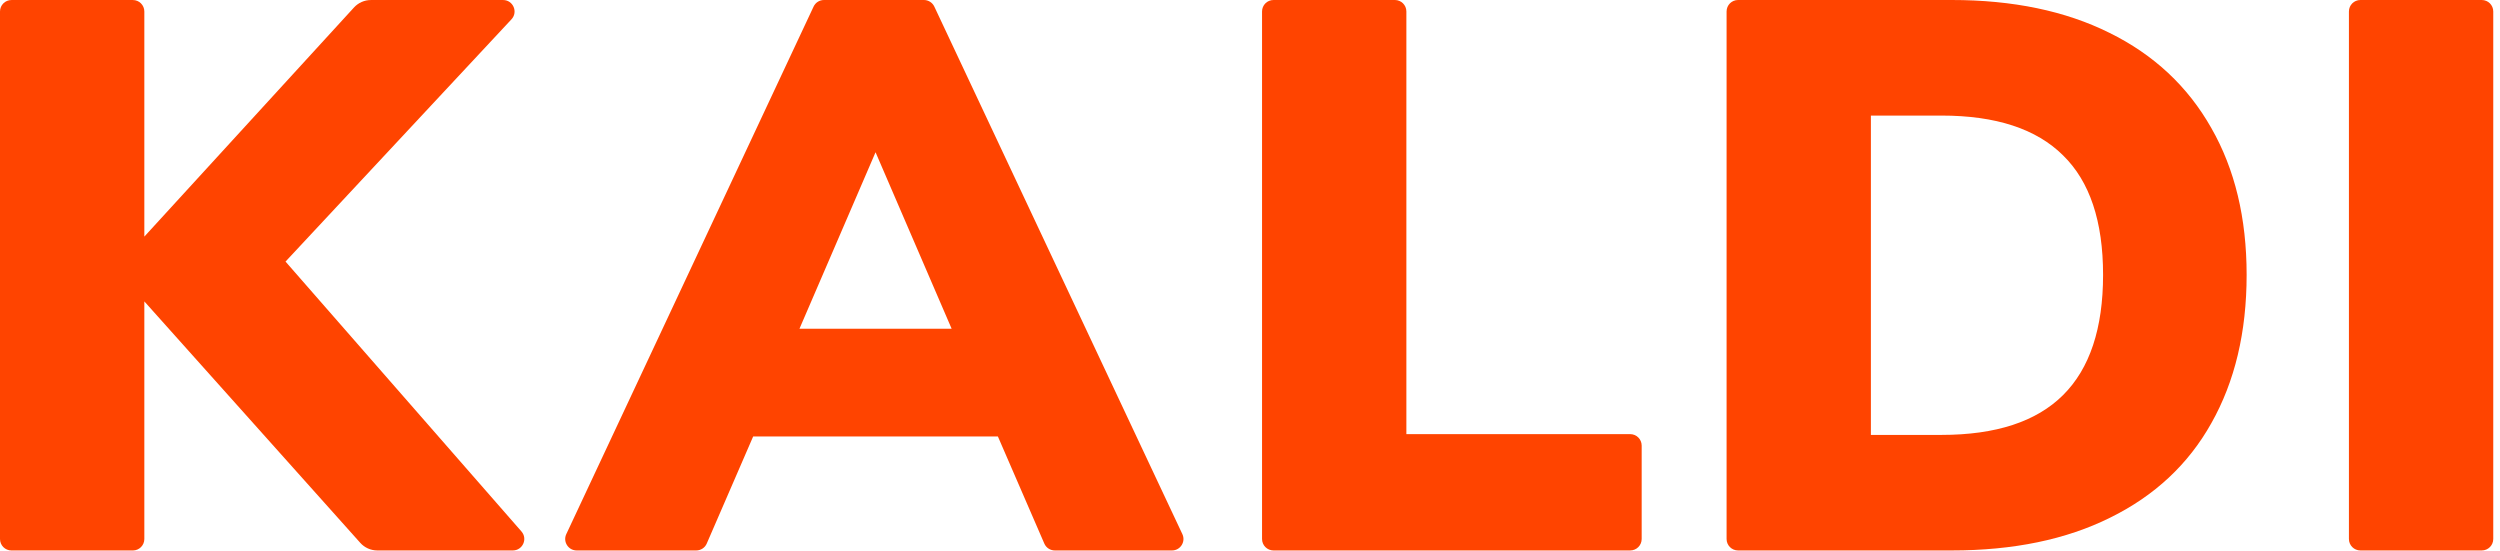
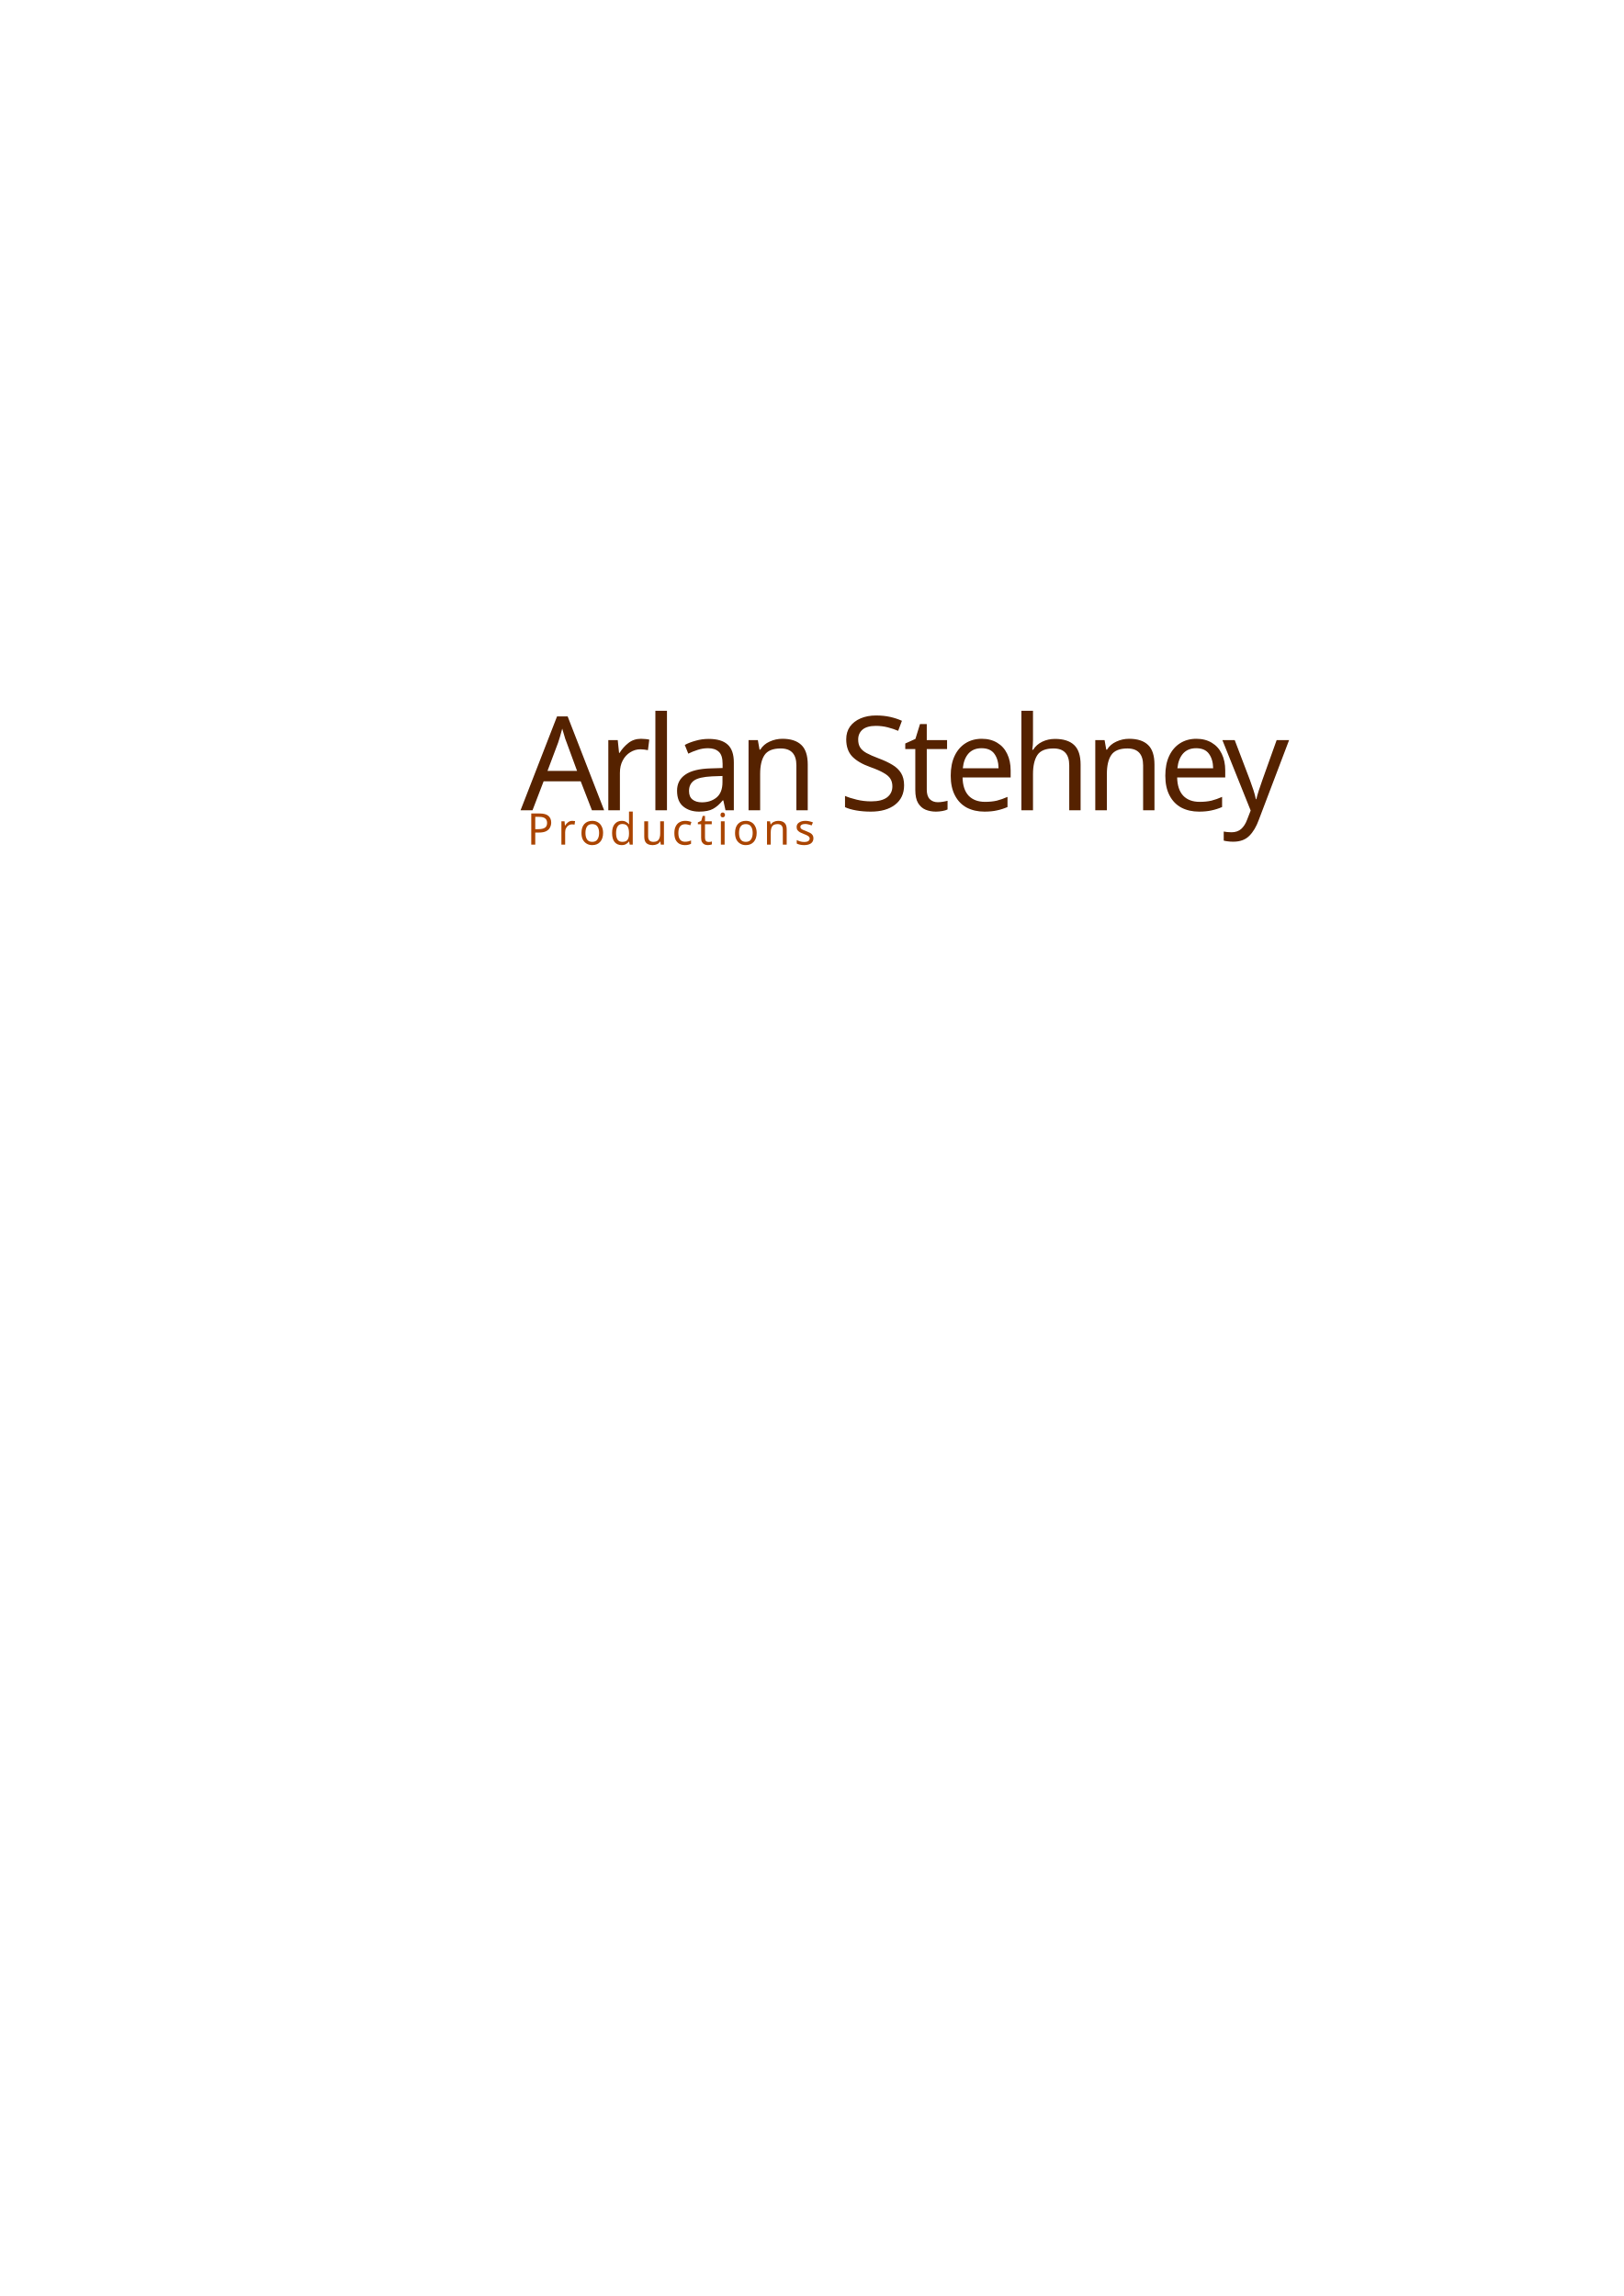
- <svg xmlns="http://www.w3.org/2000/svg" xmlns:xlink="http://www.w3.org/1999/xlink" viewBox="0 0 109 24">
-   <g transform="translate(-1470)">
-     <g style="mix-blend-mode:normal" transform="translate(1470)" fill="#f40">
-       <use xlink:href="#b" style="mix-blend-mode:normal" />
-       <use xlink:href="#c" style="mix-blend-mode:normal" />
-       <use xlink:href="#d" style="mix-blend-mode:normal" />
-       <use xlink:href="#e" style="mix-blend-mode:normal" />
-       <use xlink:href="#f" style="mix-blend-mode:normal" />
-     </g>
+ <svg xmlns="http://www.w3.org/2000/svg" width="210mm" height="297mm" viewBox="0 0 210 297" version="1.1" id="svg8">
+   <defs id="defs2" />
+   <g id="layer1">
+     <text xml:space="preserve" style="font-size:16.933px;line-height:0;font-family:Orbitron;-inkscape-font-specification:Orbitron;stroke-width:0.265;fill:#552200;" x="67.325" y="104.624" id="text12">
+       <tspan id="tspan10" x="67.325" y="104.624" style="font-size:16.933px;line-height:0.85;letter-spacing:-0.908px;stroke-width:0.265;fill:#552200;" dx="0" dy="0.19" rotate="0.1 0.1 0.1 0.1 0.1 0.1 0.1 0.1 0.1 0.1 0.1 0.1 0.1 0">Arlan Stehney</tspan>
+     </text>
+     <text xml:space="preserve" style="font-size:5.644px;line-height:1.25;font-family:'Exo 2';-inkscape-font-specification:'Exo 2, ';stroke-width:0.265;letter-spacing:0.548px;fill:#aa4400;" x="68.163" y="109.255" id="text16">
+       <tspan id="tspan14" x="68.163" y="109.255" style="stroke-width:0.265;fill:#aa4400;">Productions</tspan>
+     </text>
  </g>
-   <defs>
-     <path id="b" d="M22.735 23.171c.283.323.053.829-.376.829h-5.907c-.285 0-.556-.121-.745-.333l-9.414-10.526v10.36c0 .276-.224.5-.5.5h-5.293c-.276 0-.5-.224-.5-.5v-23c0-.276.224-.5.5-.5h5.293c.276 0 .5.224.5.5v9.815l9.141-9.99c.19-.207.457-.325.738-.325h5.762c.437 0 .664.521.366.841l-9.851 10.563 10.287 11.767z" />
-     <path id="c" d="M45.991 24c-.199 0-.38-.118-.459-.301l-2.024-4.669h-10.67l-2.024 4.669c-.079.183-.259.301-.459.301h-5.212c-.366 0-.608-.381-.453-.712l10.782-23c.082-.176.259-.288.453-.288h4.358c.194 0 .37.112.453.287l10.815 23c.156.332-.086.713-.452.713h-5.108zm-11.135-9.668h6.635l-3.317-7.694-3.317 7.694z" />
-     <path id="d" d="M55.525 24c-.276 0-.5-.224-.5-.5v-23c0-.276.224-.5.5-.5h5.293c.276 0 .5.224.5.5v18.428h9.759c.276 0 .5.224.5.5v4.072c0 .276-.224.5-.5.5h-15.552z" />
-     <path id="e" d="M75.279.5c0-.276.224-.5.5-.5h9.315c2.667 0 4.959.477 6.874 1.43 1.938.953 3.42 2.338 4.446 4.153 1.026 1.793 1.539 3.926 1.539 6.4 0 2.496-.513 4.652-1.539 6.468-1.003 1.793-2.474 3.166-4.412 4.119-1.915.953-4.218 1.43-6.908 1.43h-9.315c-.276 0-.5-.224-.5-.5v-23zm9.37 18.462c2.371 0 4.138-.579 5.301-1.736 1.163-1.157 1.744-2.905 1.744-5.242 0-2.338-.581-4.074-1.744-5.209-1.163-1.157-2.93-1.736-5.301-1.736h-3.078v13.923h3.078z" />
-     <path id="f" d="M102.913 24c-.276 0-.5-.224-.5-.5v-23c0-.276.224-.5.5-.5h5.293c.276 0 .5.224.5.5v23c0 .276-.224.5-.5.5h-5.293z" />
-   </defs>
</svg>
